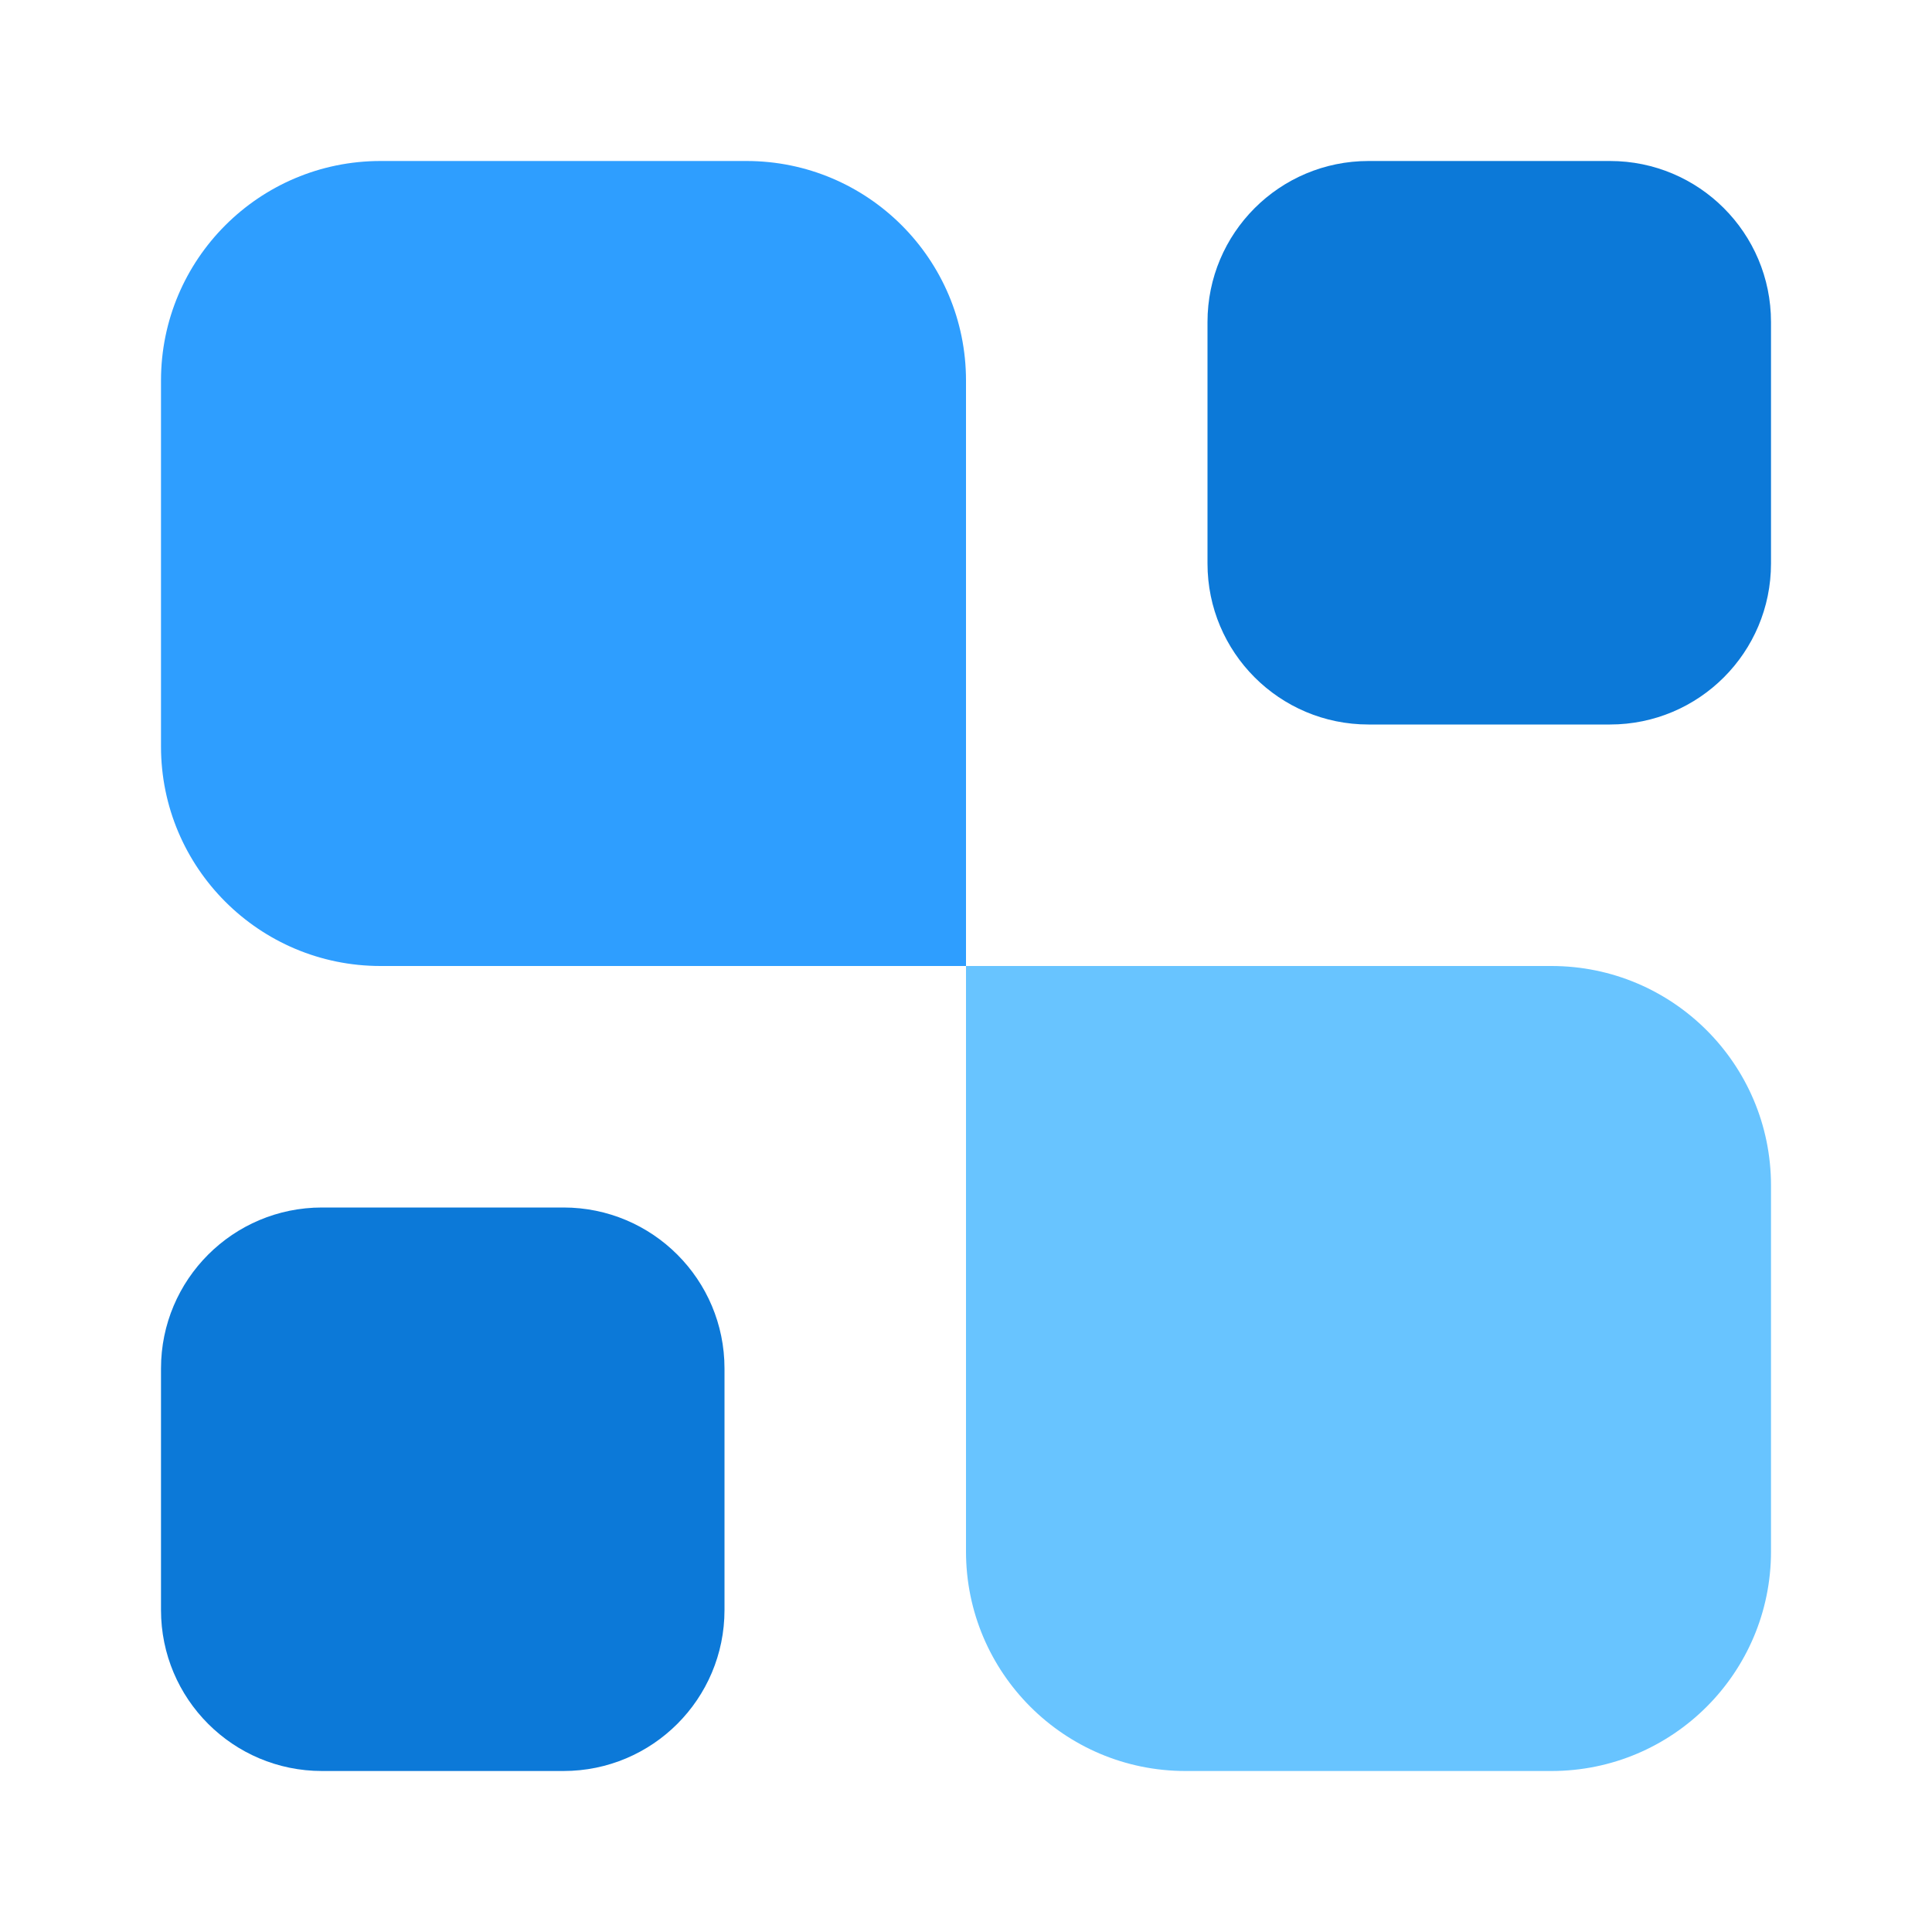
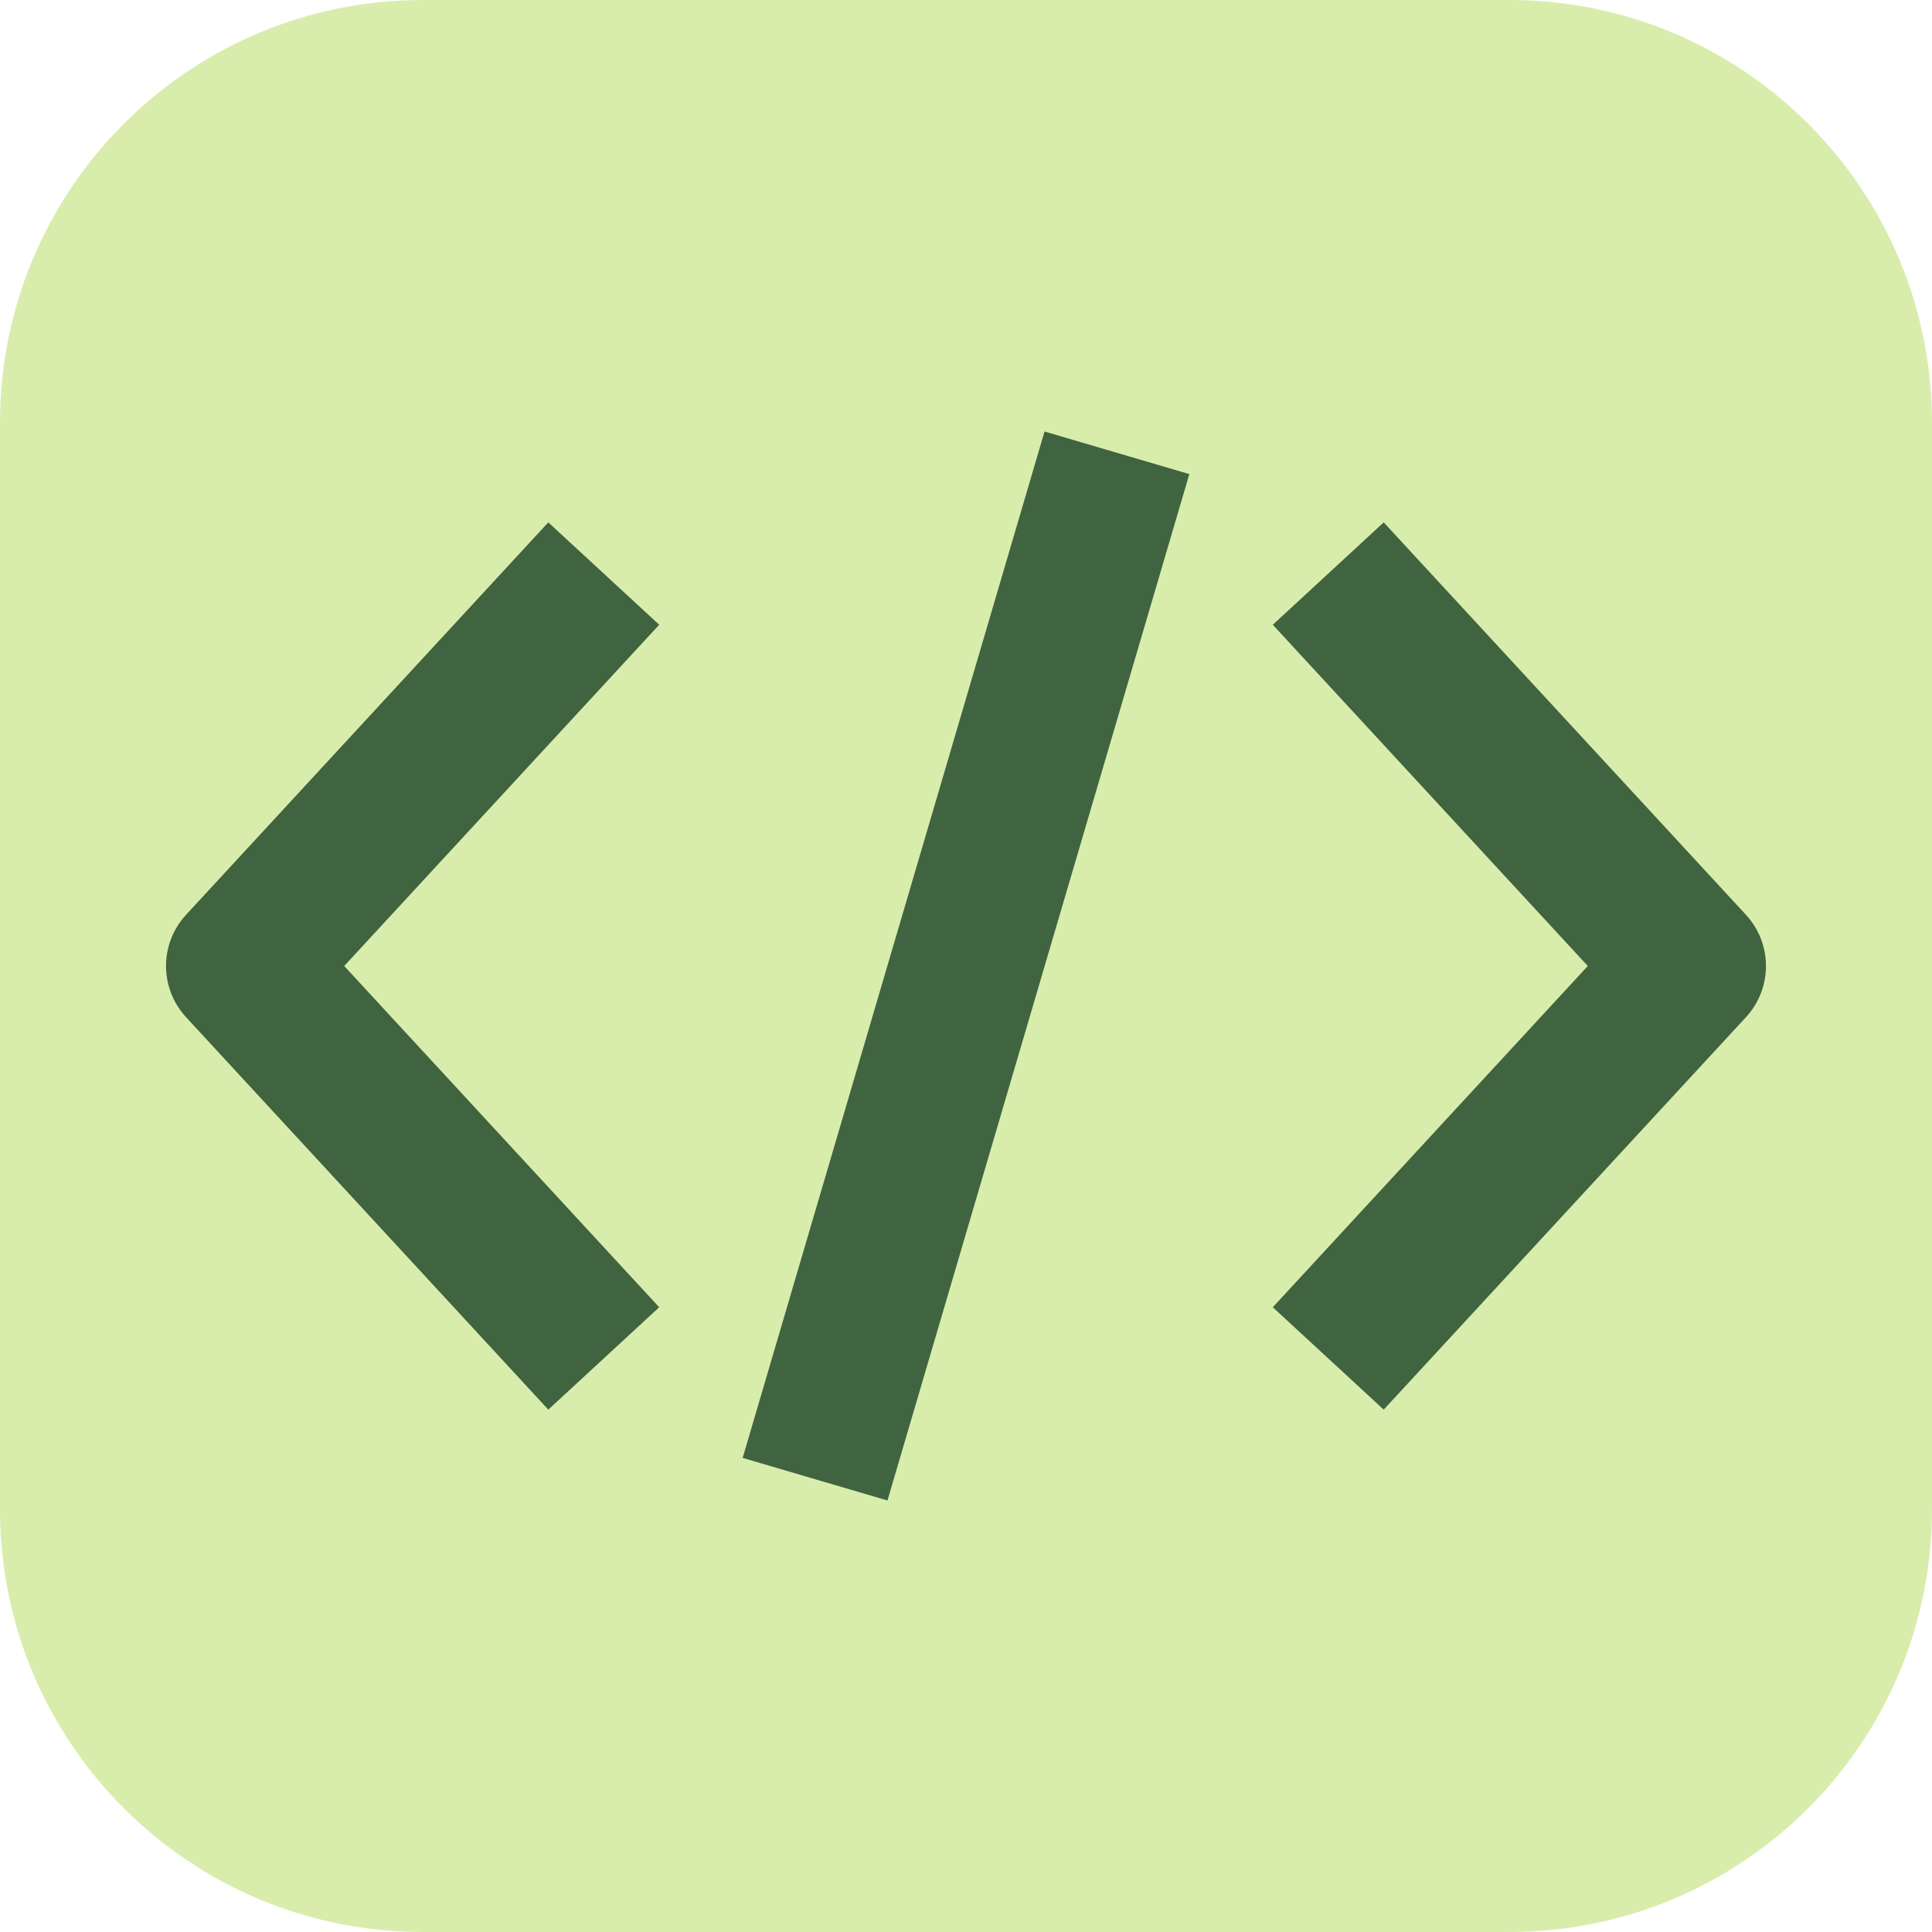
- <svg xmlns="http://www.w3.org/2000/svg" width="24" height="24" viewBox="0 0 24 24" fill="none">
-   <path d="M22 19.273C22 20.779 20.779 22 19.273 22H14.727C13.221 22 12 20.779 12 19.273V12H19.273C20.779 12 22 13.221 22 14.727V19.273Z" fill="#68C4FF" />
-   <path d="M20 2C21.105 2 22 2.895 22 4V7C22 8.105 21.105 9 20 9H17C15.895 9 15 8.105 15 7V4C15 2.895 15.895 2 17 2H20Z" fill="#0C79D8" />
-   <path d="M7 15C8.105 15 9 15.895 9 17V20C9 21.105 8.105 22 7 22H4C2.895 22 2 21.105 2 20V17C2 15.895 2.895 15 4 15H7Z" fill="#0C79D8" />
-   <path d="M12 12H4.727C3.221 12 2 10.779 2 9.273V4.727C2 3.221 3.221 2 4.727 2H9.273C10.779 2 12 3.221 12 4.727V12Z" fill="#2E9EFF" />
+ <svg xmlns="http://www.w3.org/2000/svg" viewBox="0 0 64 64">
+   <rect width="64" height="64" rx="14" fill="#d8edac" />
+   <path d="M20 19 8 32l12 13M44 19l12 13-12 13M37 15 27 49" fill="none" stroke="#406340" stroke-width="5" stroke-linejoin="round" />
</svg>
